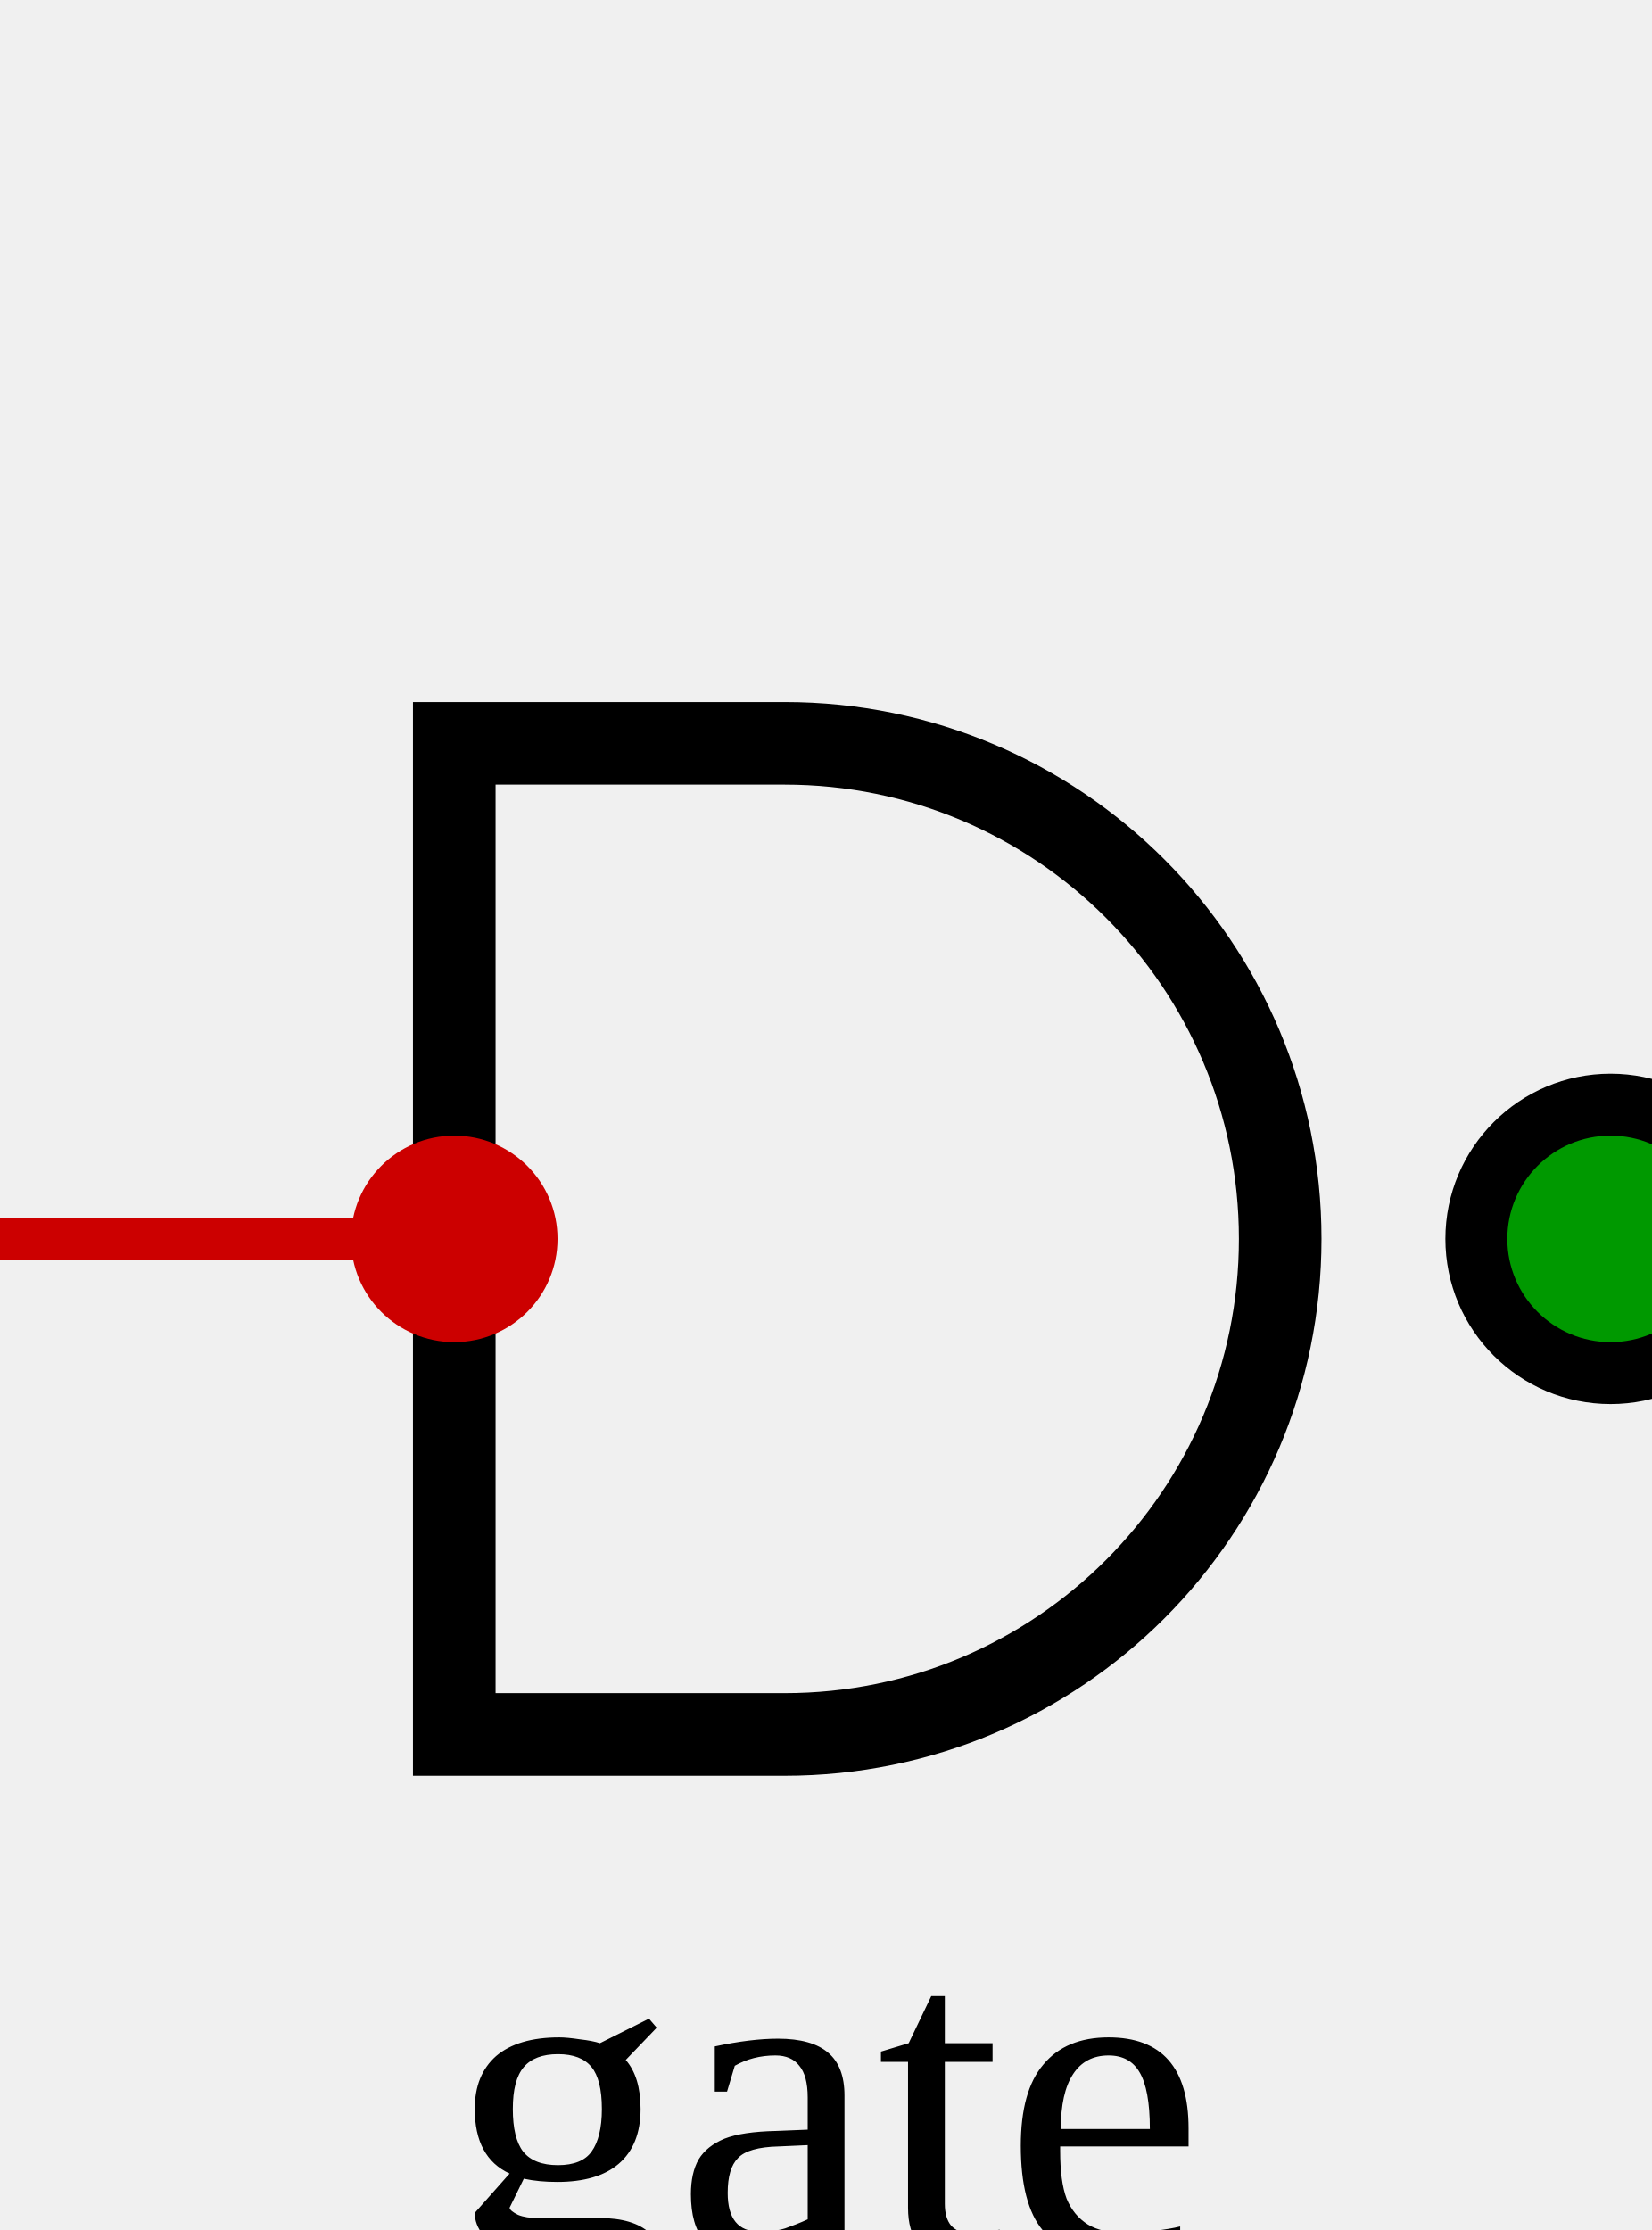
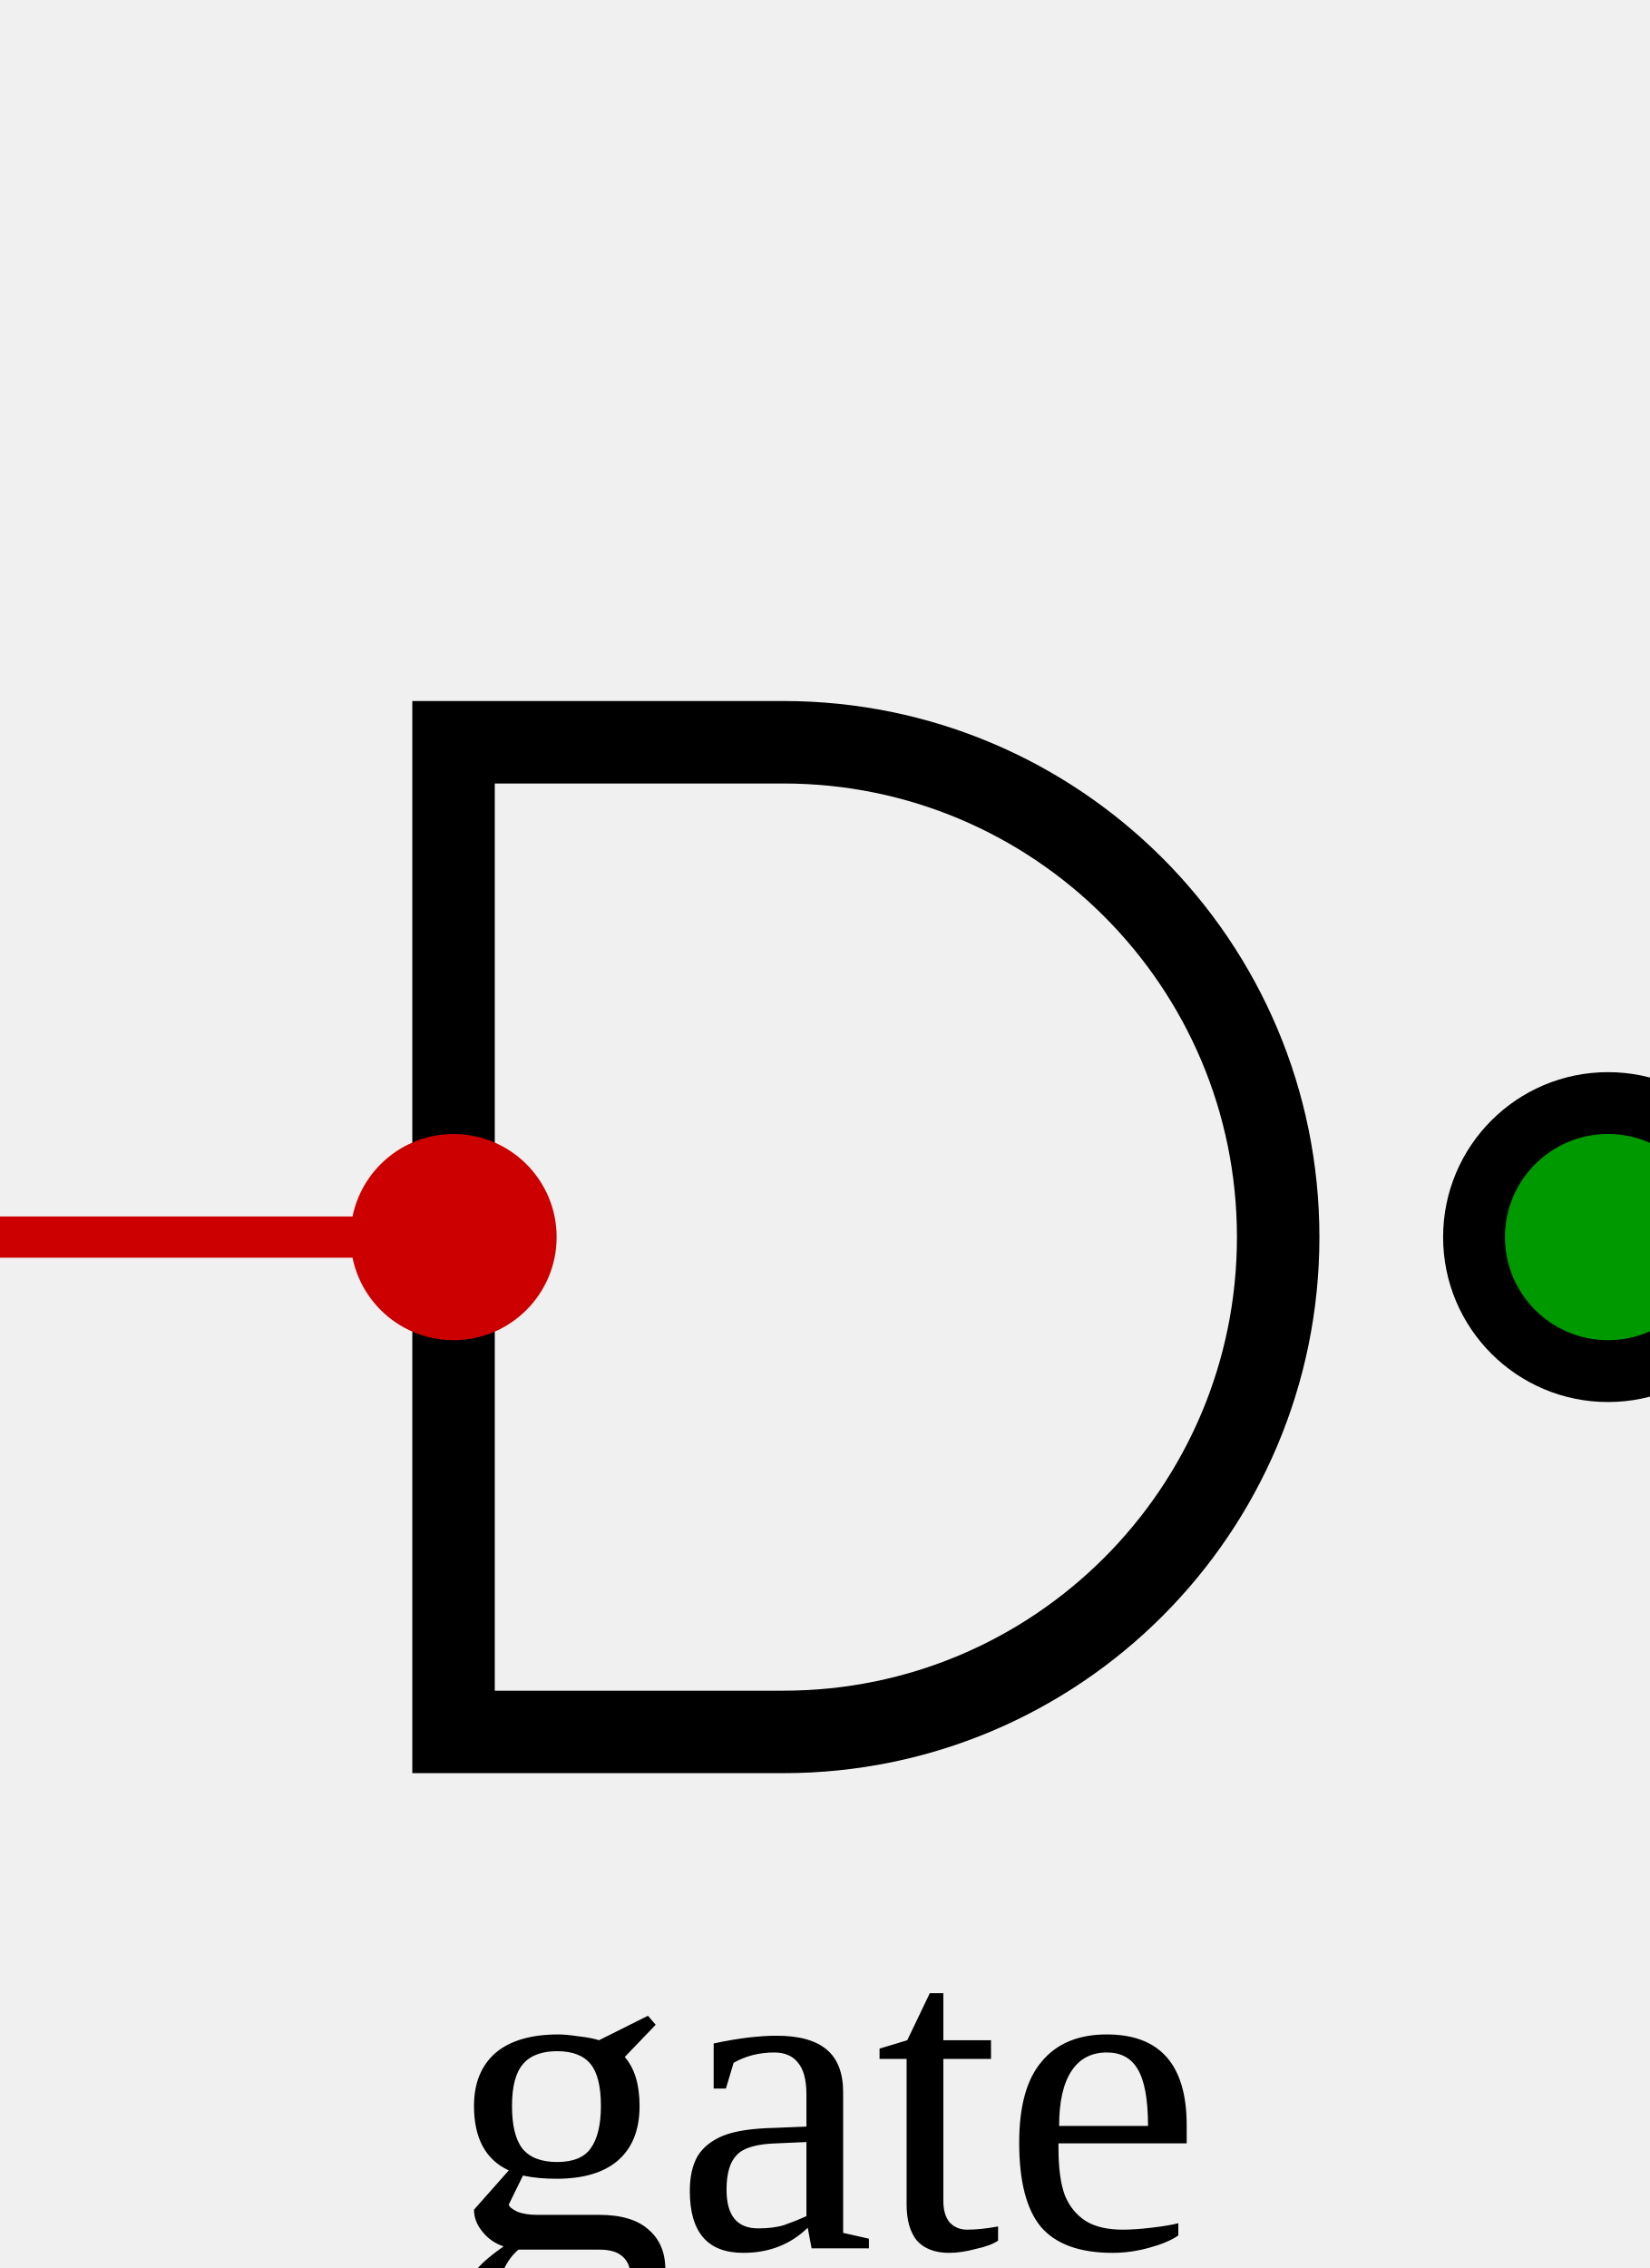
- <svg xmlns="http://www.w3.org/2000/svg" width="40" height="54" viewBox="0 0 40 54">
+ <svg xmlns="http://www.w3.org/2000/svg" width="40" height="55" viewBox="0 0 40 55">
  <path d="M 11 18 L 19 18 A 12 12 0 1 1 19 42 L 11 42 Z" fill="none" stroke="#000000" stroke-width="2" stroke-linejoin="miter" />
  <circle cx="39" cy="30" r="3" fill="#ffffff" stroke="#000000" stroke-width="2" />
  <line x1="0" y1="30" x2="11" y2="30" stroke="#c00" stroke-width="1" />
  <circle cx="11" cy="30" r="2.5" fill="#c00" />
  <line x1="39" y1="30" x2="40" y2="30" stroke="#090" stroke-width="1" />
  <circle cx="39" cy="30" r="2.5" fill="#090" />
  <text x="20" y="52" font-size="11" fill="#000000" text-anchor="middle" dominant-baseline="middle">gate</text>
</svg>
